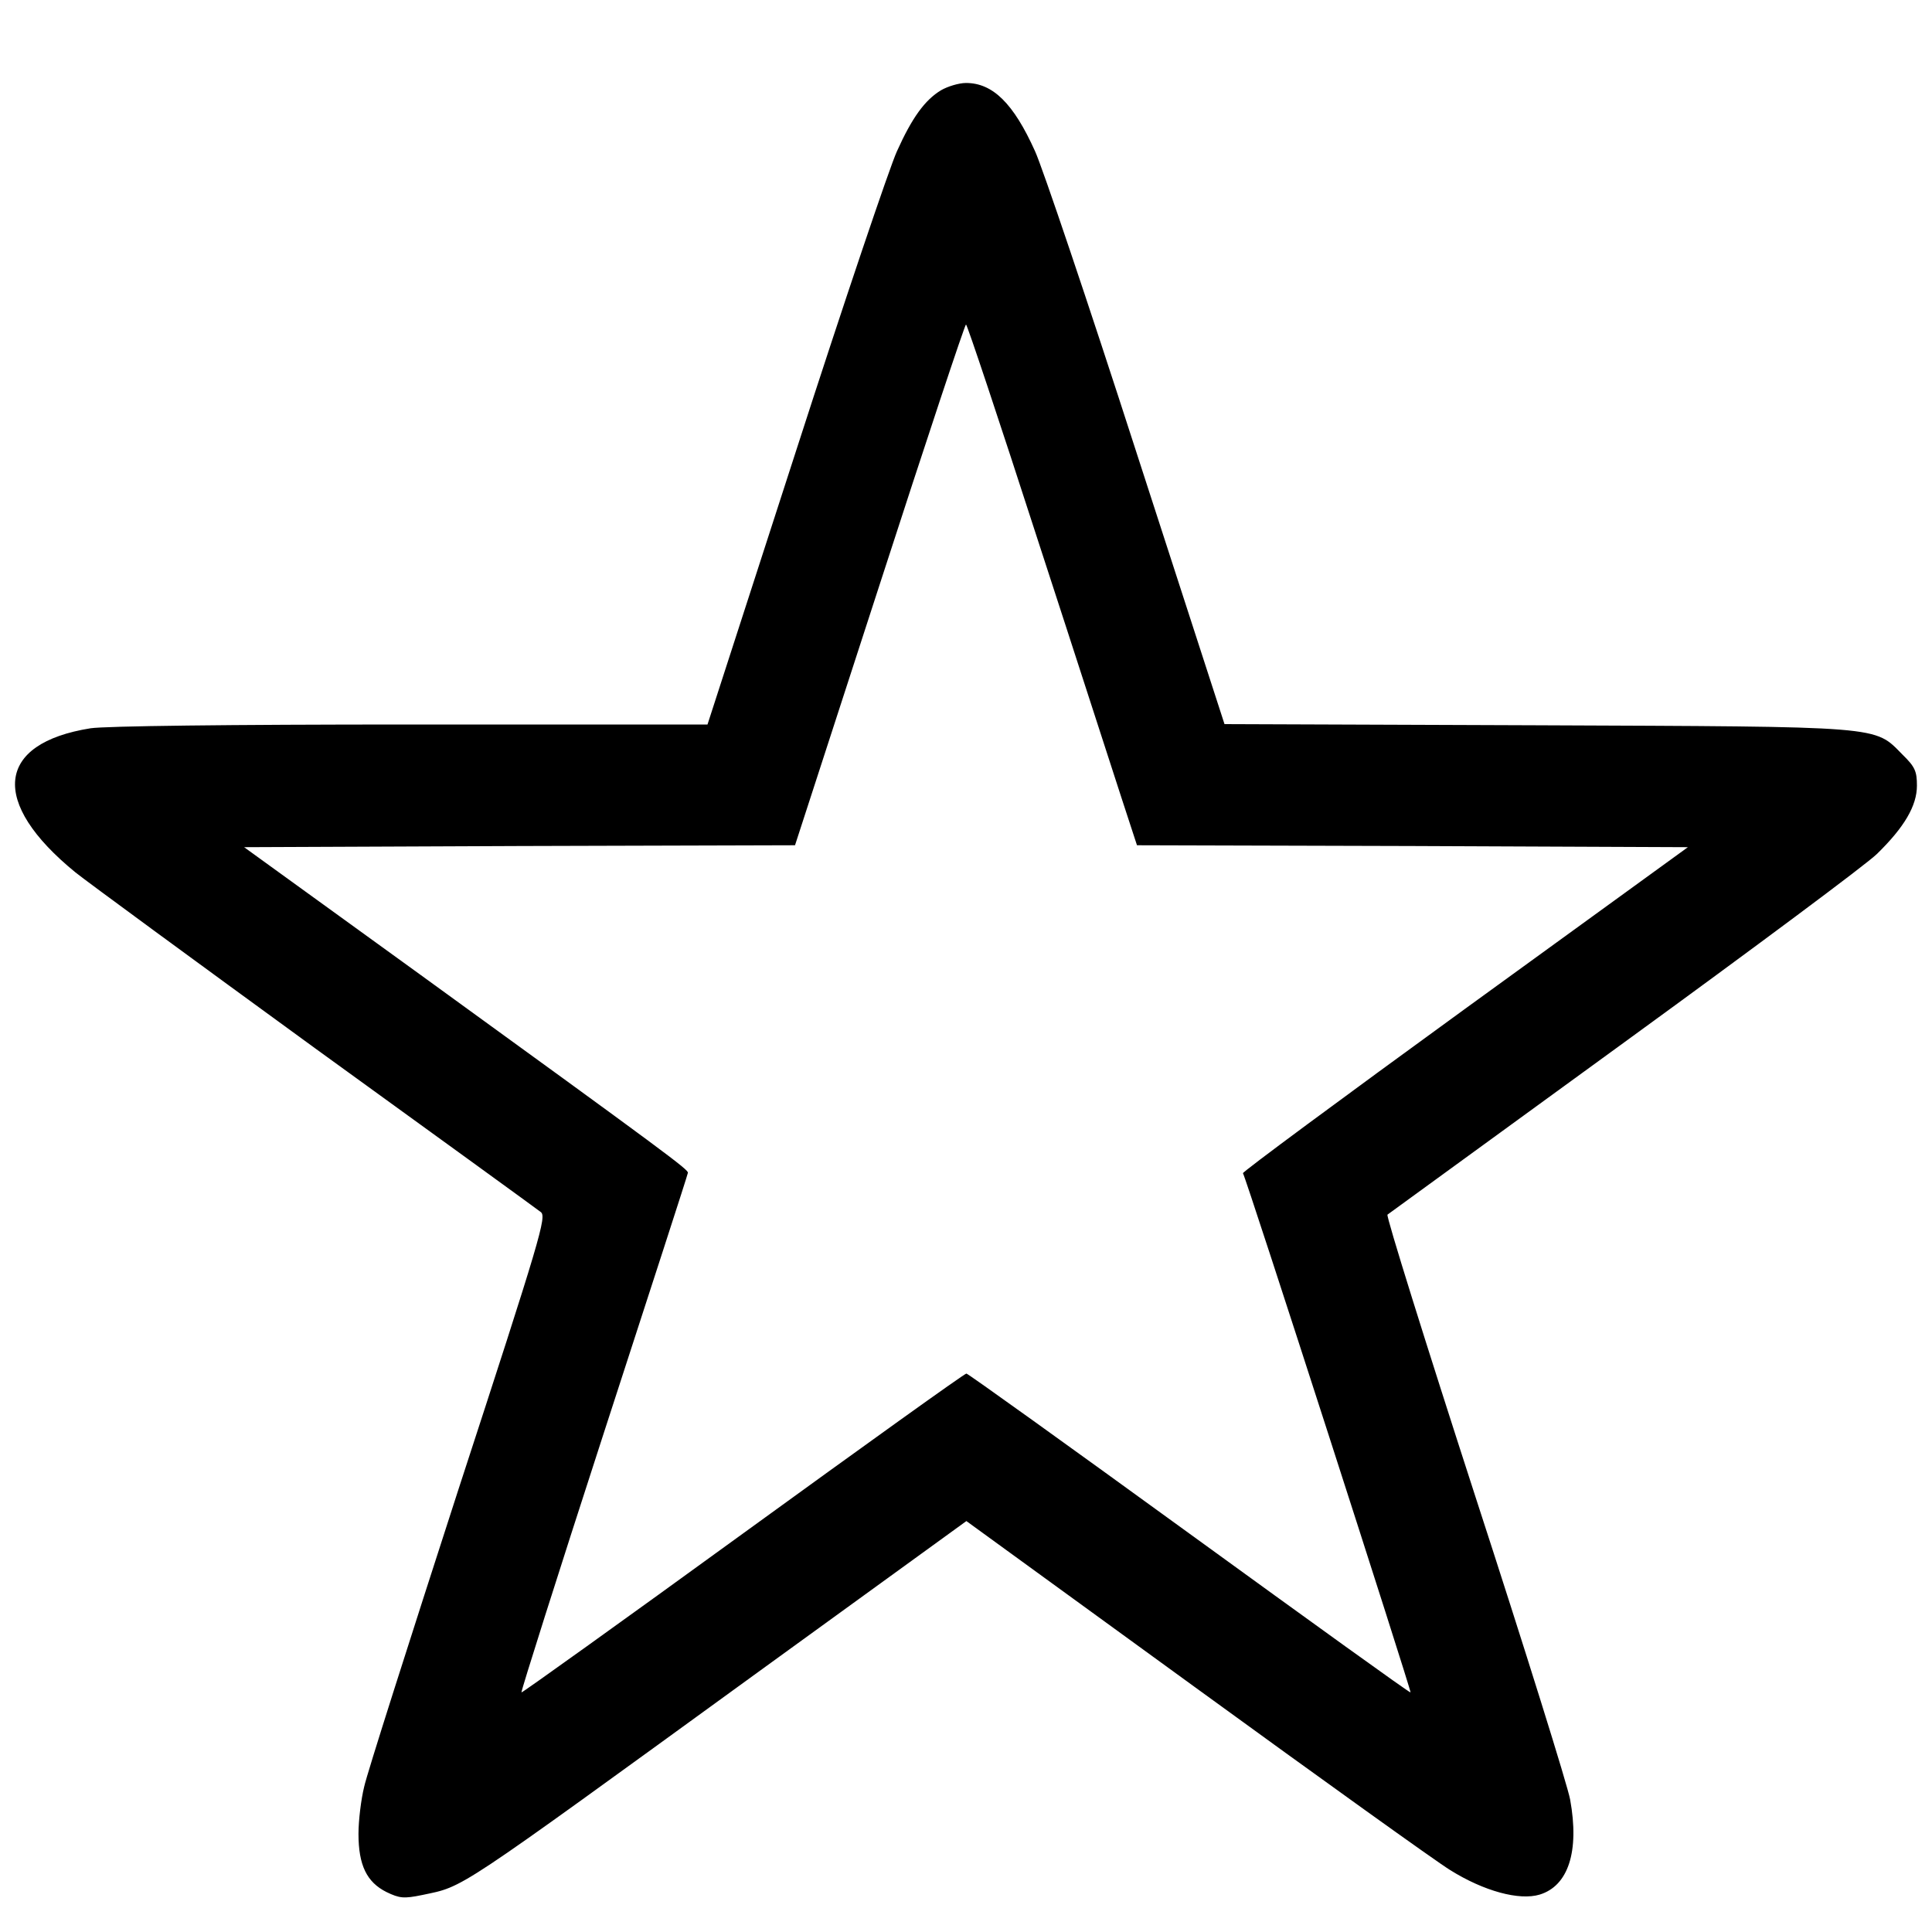
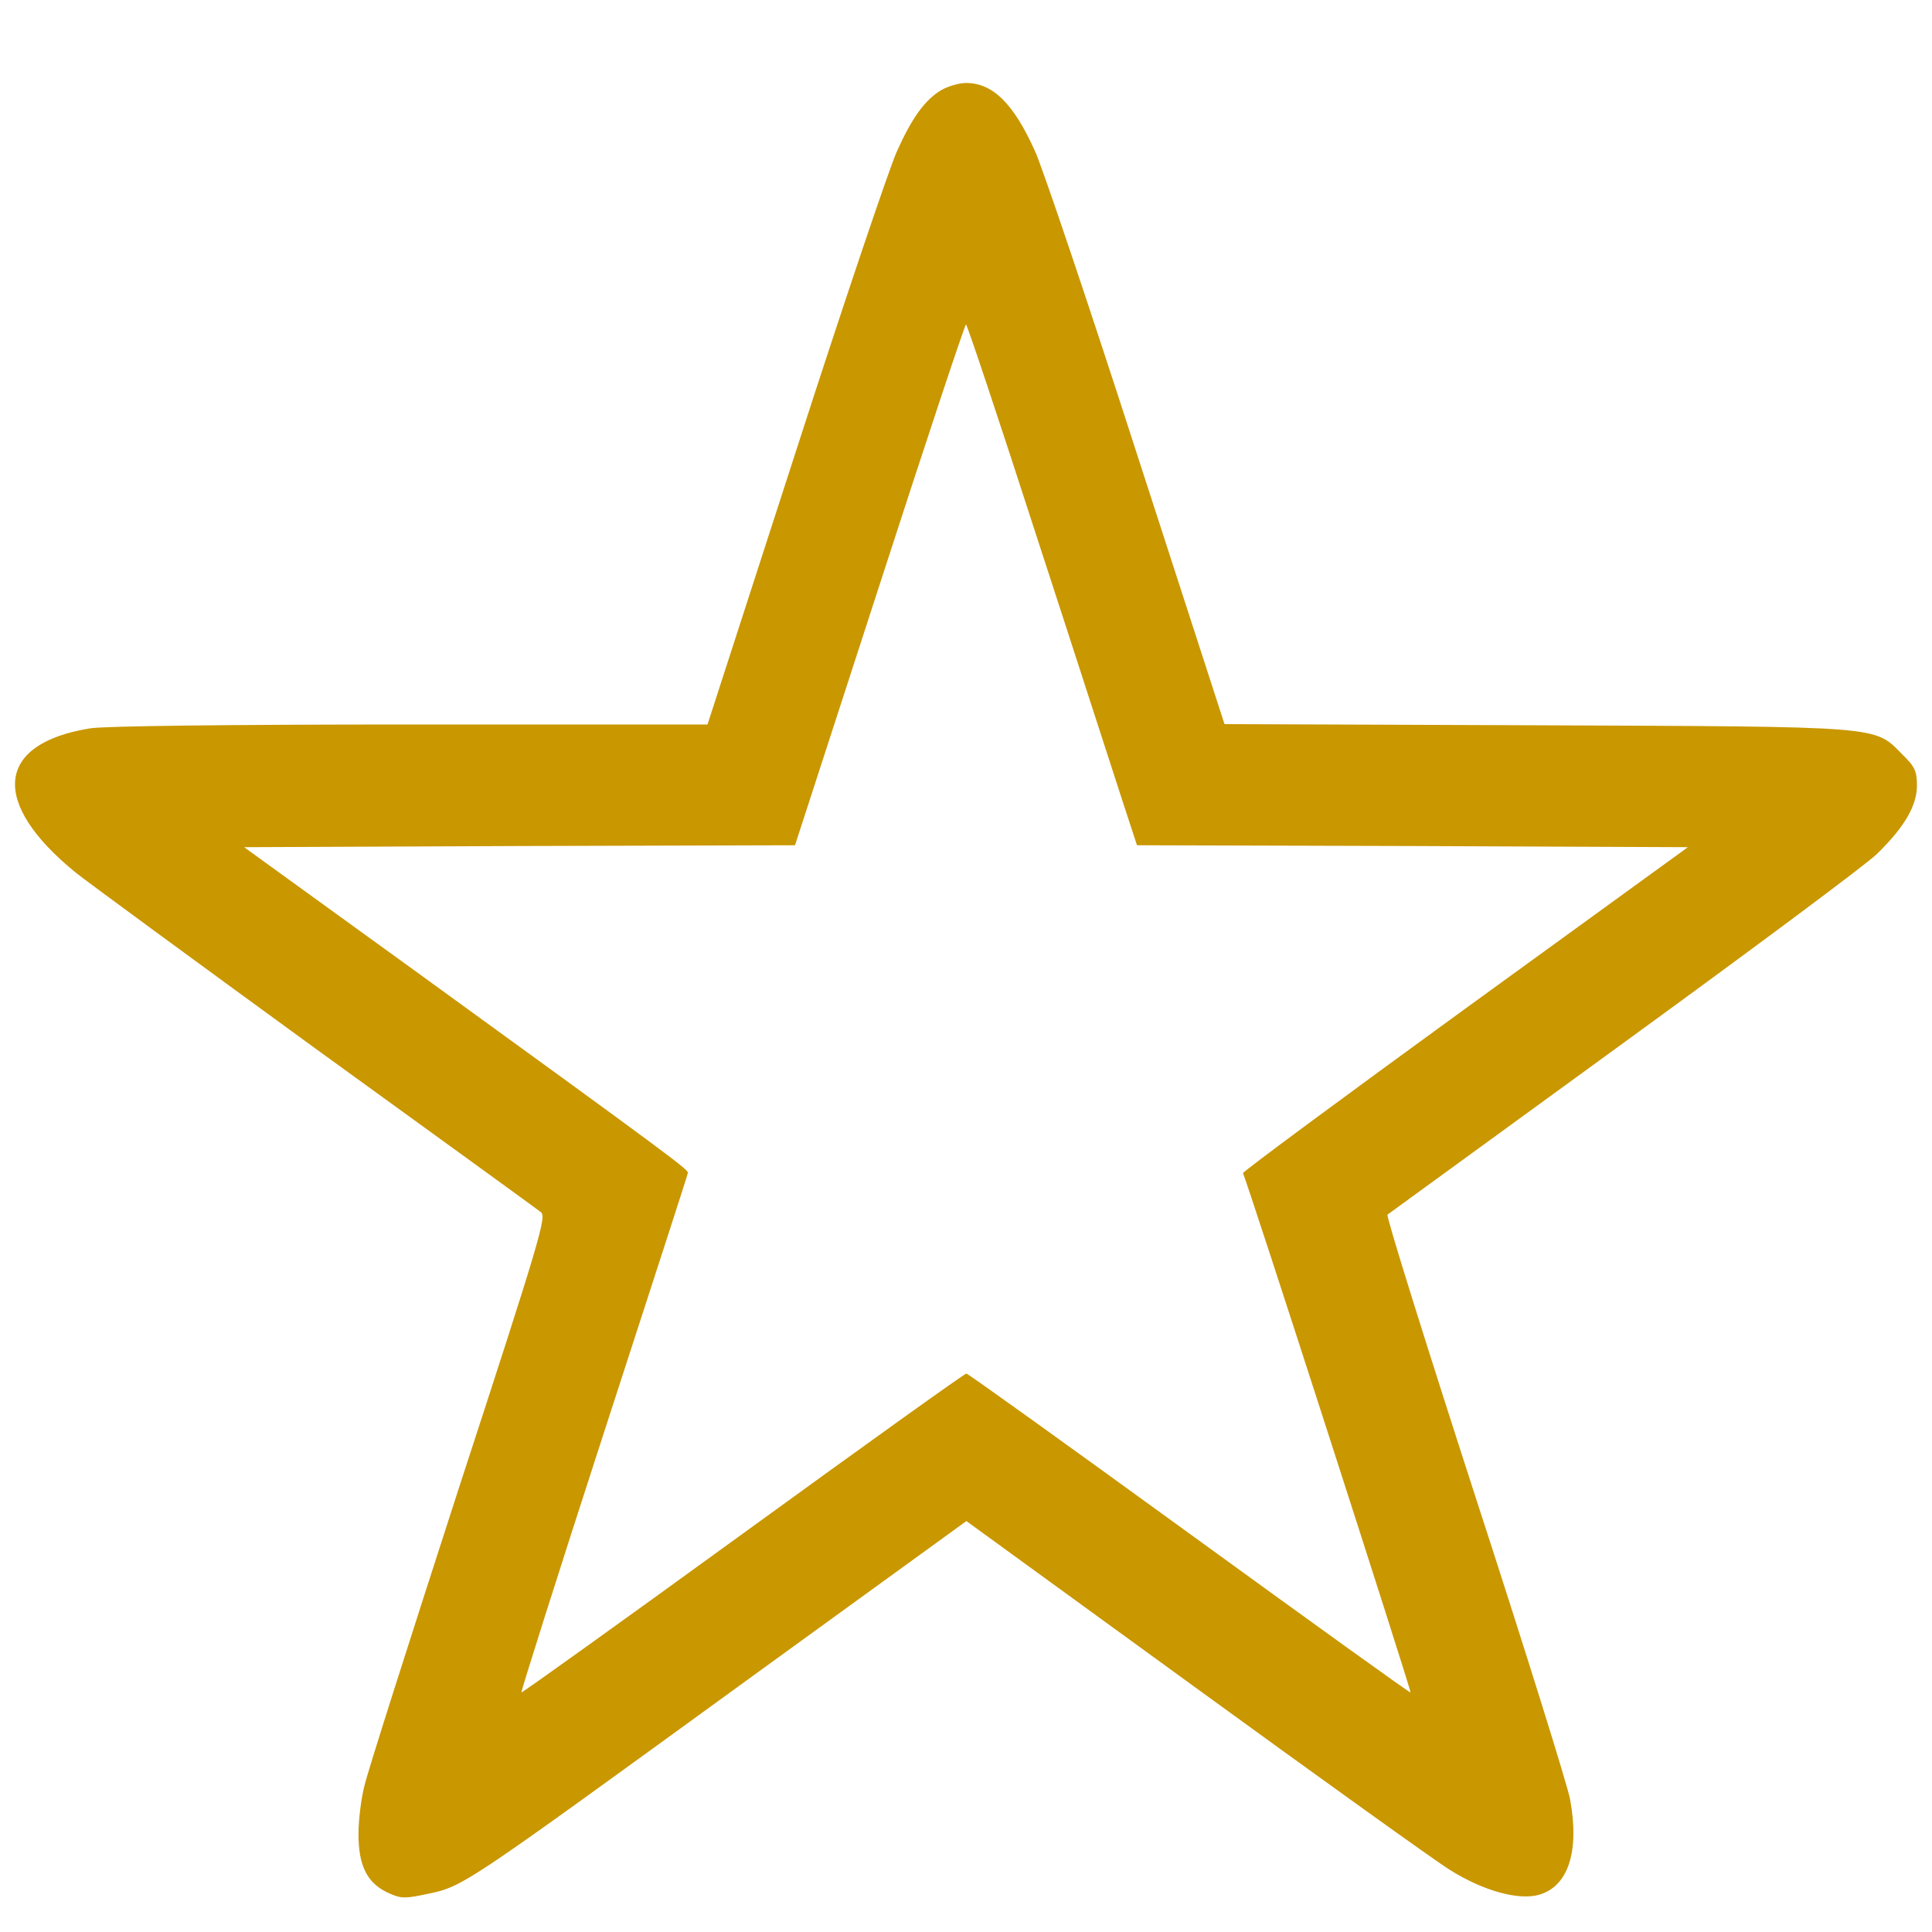
<svg xmlns="http://www.w3.org/2000/svg" width="20px" height="20px" viewBox="0 0 20 20" version="1.1">
  <g id="surface1">
-     <path style=" stroke:none;fill-rule:nonzero;fill:rgb(0%,0%,0%);fill-opacity:1;" d="M 9.742 0.934 C 9.574 1.035 9.441 1.219 9.285 1.566 C 9.211 1.727 8.738 3.125 8.238 4.676 L 7.324 7.5 L 4.258 7.5 C 2.352 7.5 1.094 7.516 0.938 7.539 C -0.043 7.695 -0.109 8.305 0.781 9.031 C 0.898 9.125 2.016 9.945 3.262 10.852 C 4.508 11.754 5.559 12.516 5.598 12.547 C 5.66 12.594 5.602 12.793 4.742 15.43 C 4.238 16.988 3.797 18.367 3.77 18.496 C 3.738 18.625 3.711 18.844 3.711 18.984 C 3.711 19.309 3.797 19.484 4 19.586 C 4.137 19.652 4.18 19.656 4.371 19.617 C 4.812 19.523 4.664 19.621 7.844 17.312 L 10.004 15.746 L 12.375 17.469 C 13.68 18.418 14.867 19.27 15.012 19.359 C 15.363 19.578 15.727 19.676 15.938 19.613 C 16.234 19.523 16.352 19.168 16.254 18.629 C 16.23 18.492 15.789 17.078 15.273 15.492 C 14.758 13.902 14.348 12.59 14.363 12.574 C 14.383 12.559 15.484 11.758 16.816 10.789 C 18.148 9.82 19.324 8.945 19.43 8.84 C 19.715 8.562 19.844 8.34 19.844 8.133 C 19.844 7.984 19.824 7.938 19.695 7.812 C 19.398 7.512 19.527 7.523 15.898 7.508 L 12.676 7.496 L 11.762 4.676 C 11.262 3.125 10.789 1.727 10.715 1.566 C 10.492 1.07 10.277 0.859 10 0.859 C 9.926 0.859 9.809 0.895 9.742 0.934 Z M 10.738 5.574 C 11.137 6.797 11.527 8.008 11.613 8.27 L 11.77 8.75 L 14.621 8.758 L 17.473 8.77 L 15.164 10.445 C 13.895 11.367 12.859 12.133 12.867 12.145 C 12.902 12.199 14.613 17.508 14.602 17.52 C 14.594 17.527 13.566 16.785 12.312 15.875 C 11.059 14.965 10.02 14.219 10.004 14.219 C 9.984 14.219 8.945 14.965 7.691 15.875 C 6.438 16.785 5.402 17.527 5.398 17.52 C 5.391 17.512 5.773 16.305 6.25 14.836 C 6.727 13.367 7.121 12.156 7.121 12.141 C 7.129 12.109 6.914 11.949 4.34 10.082 L 2.527 8.77 L 5.379 8.758 L 8.23 8.75 L 9.105 6.055 C 9.586 4.57 9.988 3.359 10 3.359 C 10.012 3.359 10.344 4.355 10.738 5.574 Z M 10.738 5.574 " />
+     <path style="stroke:none;fill-rule:nonzero;fill:#C99700;fill-opacity:1;" d="M 9.742 0.934 C 9.574 1.035 9.441 1.219 9.285 1.566 C 9.211 1.727 8.738 3.125 8.238 4.676 L 7.324 7.5 L 4.258 7.5 C 2.352 7.5 1.094 7.516 0.938 7.539 C -0.043 7.695 -0.109 8.305 0.781 9.031 C 0.898 9.125 2.016 9.945 3.262 10.852 C 4.508 11.754 5.559 12.516 5.598 12.547 C 5.66 12.594 5.602 12.793 4.742 15.43 C 4.238 16.988 3.797 18.367 3.77 18.496 C 3.738 18.625 3.711 18.844 3.711 18.984 C 3.711 19.309 3.797 19.484 4 19.586 C 4.137 19.652 4.18 19.656 4.371 19.617 C 4.812 19.523 4.664 19.621 7.844 17.312 L 10.004 15.746 L 12.375 17.469 C 13.68 18.418 14.867 19.27 15.012 19.359 C 15.363 19.578 15.727 19.676 15.938 19.613 C 16.234 19.523 16.352 19.168 16.254 18.629 C 16.23 18.492 15.789 17.078 15.273 15.492 C 14.758 13.902 14.348 12.59 14.363 12.574 C 14.383 12.559 15.484 11.758 16.816 10.789 C 18.148 9.82 19.324 8.945 19.43 8.84 C 19.715 8.562 19.844 8.34 19.844 8.133 C 19.844 7.984 19.824 7.938 19.695 7.812 C 19.398 7.512 19.527 7.523 15.898 7.508 L 12.676 7.496 L 11.762 4.676 C 11.262 3.125 10.789 1.727 10.715 1.566 C 10.492 1.07 10.277 0.859 10 0.859 C 9.926 0.859 9.809 0.895 9.742 0.934 Z        M 10.738 5.574 C 11.137 6.797 11.527 8.008 11.613 8.27 L 11.77 8.75 L 14.621 8.758 L 17.473 8.77 L 15.164 10.445 C 13.895 11.367 12.859 12.133 12.867 12.145 C 12.902 12.199 14.613 17.508 14.602 17.52 C 14.594 17.527 13.566 16.785 12.312 15.875 C 11.059 14.965 10.02 14.219 10.004 14.219 C 9.984 14.219 8.945 14.965 7.691 15.875 C 6.438 16.785 5.402 17.527 5.398 17.52 C 5.391 17.512 5.773 16.305 6.25 14.836 C 6.727 13.367 7.121 12.156 7.121 12.141 C 7.129 12.109 6.914 11.949 4.34 10.082 L 2.527 8.77 L 5.379 8.758 L 8.23 8.75 L 9.105 6.055 C 9.586 4.57 9.988 3.359 10 3.359 C 10.012 3.359 10.344 4.355 10.738 5.574 Z        M 10.738 5.574 Z" />
  </g>
</svg>
